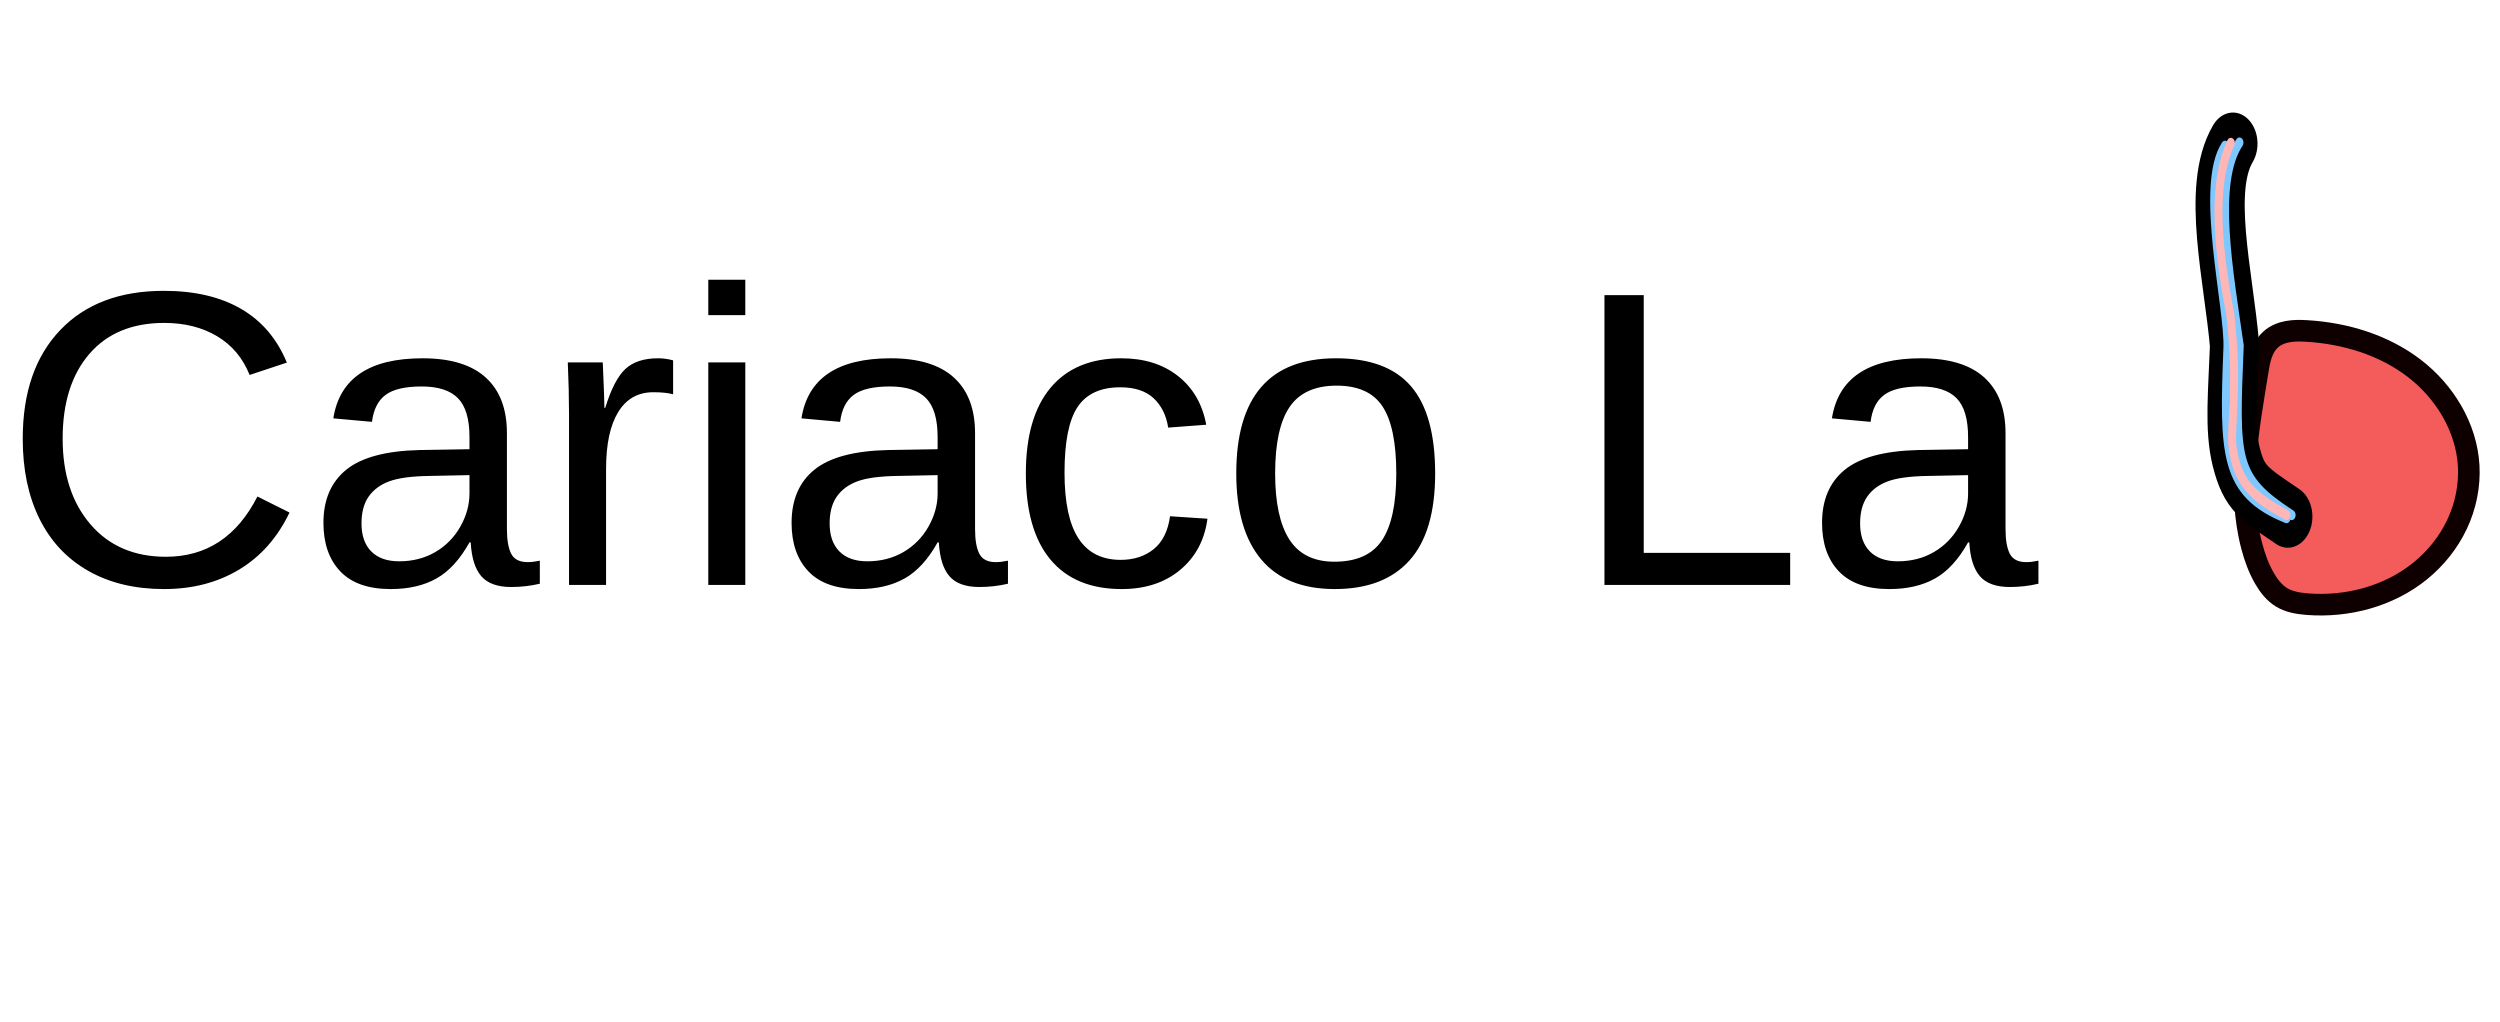
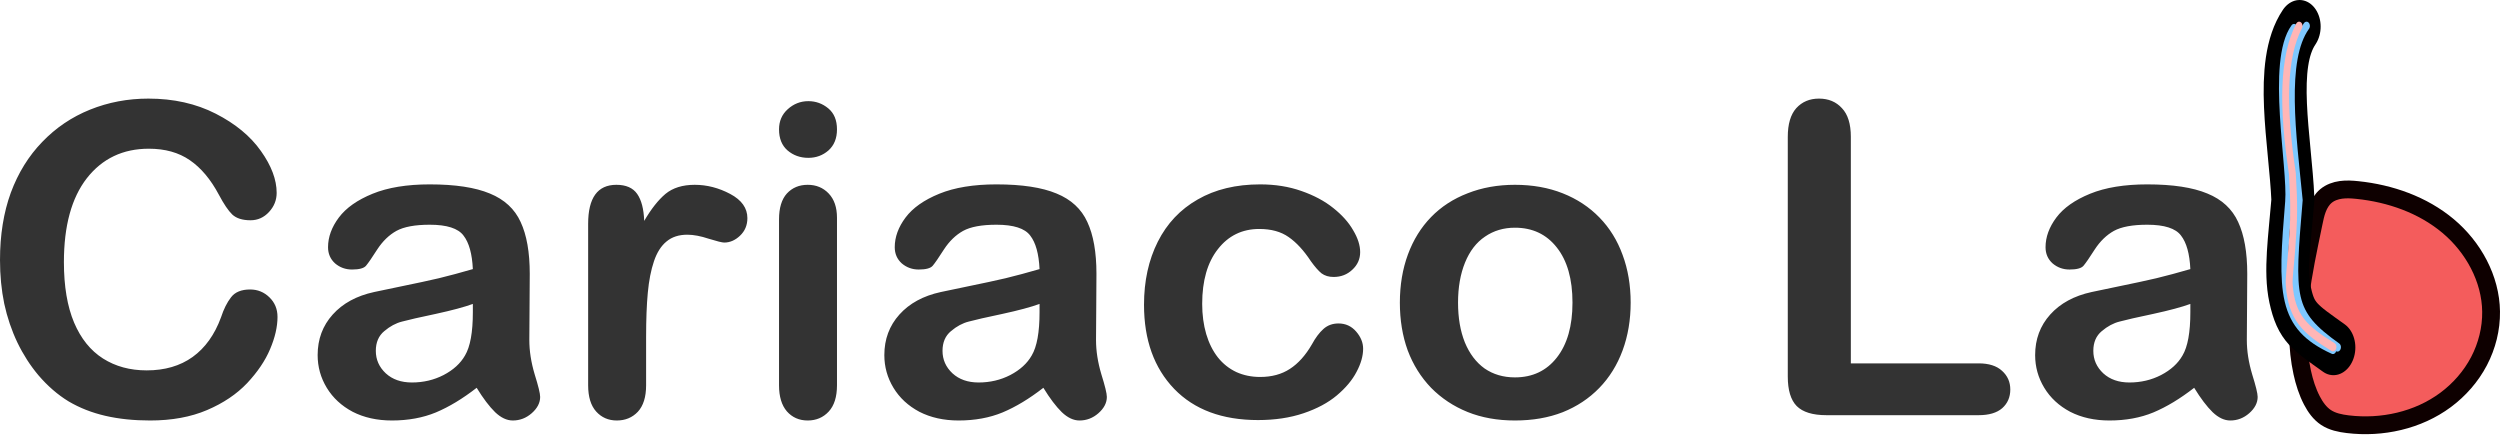
- <svg xmlns="http://www.w3.org/2000/svg" width="2048" height="837" viewBox="0 0 2048 837" version="1.1" id="svg23">
+ <svg xmlns="http://www.w3.org/2000/svg" width="1916.399" height="332.826" viewBox="0 0 1916.399 332.826" version="1.1" id="svg23">
  <defs id="defs23" />
-   <g id="logo">
+   <g id="logo" transform="translate(-27.30333,-154.5347)">
    <g id="placenta-mark" transform="rotate(-8.146101,505.2701,-42.96769)" />
    <g id="g4" transform="translate(-72.0537,-138.6024)">
-       <path style="fill:#f45c5c;fill-opacity:1;stroke:#0e0000;stroke-width:17.7;stroke-dasharray:none;stroke-opacity:1" d="m 1628.591,234.91 c -3.397,-3.567 -7.929,-5.89 -12.631,-7.357 -4.702,-1.467 -9.61,-2.134 -14.488,-2.813 -47.381,-6.595 -96.375,-14.833 -142.373,-1.695 -9.158,2.616 -18.125,6.082 -26.271,11.017 -6.047,3.663 -11.742,8.271 -15.254,14.407 -3.642,6.361 -4.671,13.868 -5.085,21.186 -1.856,32.8 7.872,66.626 29.097,91.701 10.613,12.538 23.967,22.795 38.973,29.477 15.006,6.682 31.654,9.748 48.032,8.483 31.37,-2.425 60.33,-20.9 78.934,-46.274 18.604,-25.374 27.452,-57.033 28.693,-88.472 0.207,-5.245 0.209,-10.542 -0.828,-15.687 -1.037,-5.146 -3.179,-10.172 -6.799,-13.974 z" id="path1" transform="rotate(-88.78523,1873.237,170.7964)" />
      <g id="umbilical-cord" transform="matrix(0.8109161,-0.1467731,0.1160762,1.025366,1003.567,41.2002)">
-         <path id="cord-red-outline" d="m 1067.904,660.609 c -30.882,-22.86 -39.98,-28.033 -44.343,-54.008 -3.918,-23.327 3.917,-51.339 10.813,-87.599 1.937,-54.99 -10.555,-126.423 20.994,-158.187" fill="none" stroke="#000000" stroke-width="14" stroke-linecap="round" style="stroke-width:49.173;stroke-dasharray:none" />
-         <path id="cord-blue" d="m 1066.384,661.605 c -59.583,-28.897 -55.333,-59.575 -39.358,-141.61 6.121,-31.289 -10.437,-130.861 20.355,-158.64" fill="none" stroke="#7ec8ff" stroke-width="8" stroke-linecap="round" />
-         <path id="cord-blue-9" d="m 1071.829,659.937 c -52.609,-37.339 -49.915,-50.786 -32.379,-139.945 -2.136,-59.926 -8.281,-131.334 22.511,-159.114" fill="none" stroke="#7ec8ff" stroke-width="8" stroke-linecap="round" />
-         <path id="cord-red" d="m 1066.617,659.132 c -30.84,-19.186 -45.526,-32.065 -45.613,-62.643 0.043,-6.283 3.155,-17.925 5.92,-32.805 5.082,-27.347 6.414,-39.974 6.764,-68.986 -6.381,-64.084 -1.278,-108.382 19.694,-134.773" fill="none" stroke="#ffb6b6" stroke-width="8" stroke-linecap="round" />
-         <text id="text85" x="-1010.046" y="625.949" transform="matrix(1.113133,0.1593363,-0.1260119,0.8803272,0,0)" style="font-size:374.616px;font-family:'Segoe UI','Trebuchet MS','Arial Rounded MT Bold','Arial',sans-serif;fill:#010000;stroke-width:0;" textLength="980" lengthAdjust="spacingAndGlyphs">
-           <tspan id="tspan85">Cariaco La</tspan>
-         </text>
+         <g id="g7" transform="matrix(0.8028251,0,0,0.8028251,146.1521,120.9444)">
+           <g id="g8" transform="matrix(1.001925,0.03418114,-0.05359493,0.9962506,27.18599,-36.7077)">
+             <path style="fill:#f45c5c;fill-opacity:1;stroke:#0e0000;stroke-width:17;stroke-dasharray:none;stroke-opacity:1" d="m 1628.591,234.91 c -3.397,-3.567 -7.929,-5.89 -12.631,-7.357 -4.702,-1.467 -9.61,-2.134 -14.488,-2.813 -47.381,-6.595 -96.375,-14.833 -142.373,-1.695 -9.158,2.616 -18.125,6.082 -26.271,11.017 -6.047,3.663 -11.742,8.271 -15.254,14.407 -3.642,6.361 -4.671,13.868 -5.085,21.186 -1.856,32.8 7.872,66.626 29.097,91.701 10.613,12.538 23.967,22.795 38.973,29.477 15.006,6.682 31.654,9.748 48.032,8.483 31.37,-2.425 60.33,-20.9 78.934,-46.274 18.604,-25.374 27.452,-57.033 28.693,-88.472 0.207,-5.245 0.209,-10.542 -0.828,-15.687 -1.037,-5.146 -3.179,-10.172 -6.799,-13.974 z" id="path1" transform="matrix(0.1623858,-0.9517978,1.205242,0.1931965,523.1535,2024.229)" />
+             <path id="cord-red-outline" d="m 1067.556,660.175 c -32.181,-22.95 -41.657,-28.153 -46.287,-54.089 -4.158,-23.293 3.88,-51.205 10.913,-87.353 1.809,-54.857 -11.44,-126.186 21.233,-157.735" fill="none" stroke="#000000" stroke-width="14" stroke-linecap="round" style="stroke-width:50.074;stroke-dasharray:none" />
+             <path id="cord-blue" d="m 1066.384,661.605 c -59.583,-28.897 -55.333,-59.575 -39.358,-141.61 6.121,-31.289 -10.437,-130.861 20.355,-158.64" fill="none" stroke="#7ec8ff" stroke-width="8" stroke-linecap="round" />
+             <path id="cord-blue-9" d="m 1071.829,659.937 c -52.609,-37.339 -49.915,-50.786 -32.379,-139.945 -2.136,-59.926 -8.281,-131.334 22.511,-159.114" fill="none" stroke="#7ec8ff" stroke-width="8" stroke-linecap="round" />
+             <path id="cord-red" d="m 1066.617,659.132 c -30.84,-19.186 -45.526,-32.065 -45.613,-62.643 0.043,-6.283 3.155,-17.925 5.92,-32.805 5.082,-27.347 6.414,-39.974 6.764,-68.986 -6.381,-64.084 -1.278,-108.382 19.694,-134.773" fill="none" stroke="#ffb6b6" stroke-width="8" stroke-linecap="round" />
+           </g>
+         </g>
+         <path style="font-size:361.865px;font-family:'Arial Rounded MT Bold';-inkscape-font-specification:'Arial Rounded MT Bold, Normal';fill:#333333;stroke:#0e0000;stroke-width:0" d="m -750.671,537.196 q 0,12.368 -6.184,26.857 -6.008,14.312 -19.083,28.271 -13.075,13.782 -33.395,22.44 -20.32,8.658 -47.353,8.658 -20.496,0 -37.282,-3.887 -16.786,-3.887 -30.568,-12.015 -13.605,-8.305 -25.09,-21.733 -10.248,-12.192 -17.492,-27.211 -7.244,-15.195 -10.955,-32.335 -3.534,-17.139 -3.534,-36.399 0,-31.274 9.011,-56.011 9.188,-24.737 26.15,-42.229 16.962,-17.669 39.756,-26.857 22.793,-9.188 48.59,-9.188 31.451,0 56.011,12.545 24.56,12.545 37.635,31.098 13.075,18.376 13.075,34.808 0,9.011 -6.361,15.902 -6.361,6.891 -15.372,6.891 -10.071,0 -15.196,-4.771 -4.947,-4.771 -11.132,-16.432 -10.248,-19.259 -24.207,-28.801 -13.782,-9.541 -34.102,-9.541 -32.335,0 -51.594,24.56 -19.083,24.56 -19.083,69.793 0,30.214 8.481,50.357 8.481,19.966 24.03,29.861 15.549,9.895 36.399,9.895 22.617,0 38.165,-11.132 15.726,-11.308 23.677,-33.041 3.357,-10.248 8.305,-16.609 4.947,-6.538 15.902,-6.538 9.365,0 16.079,6.538 6.714,6.538 6.714,16.256 z m 165.737,59.015 q -17.492,13.605 -33.925,20.496 -16.256,6.714 -36.575,6.714 -18.553,0 -32.688,-7.244 -13.959,-7.421 -21.556,-19.966 -7.598,-12.545 -7.598,-27.211 0,-19.789 12.545,-33.748 12.545,-13.959 34.455,-18.729 4.594,-1.06 22.793,-4.771 18.199,-3.711 31.098,-6.714 13.075,-3.18 28.271,-7.598 -0.883,-19.083 -7.774,-27.917 -6.714,-9.011 -28.094,-9.011 -18.376,0 -27.741,5.124 -9.188,5.124 -15.902,15.372 -6.538,10.248 -9.365,13.605 -2.65,3.18 -11.662,3.18 -8.128,0 -14.135,-5.124 -5.831,-5.301 -5.831,-13.429 0,-12.722 9.011,-24.737 9.011,-12.015 28.094,-19.79 19.083,-7.774 47.53,-7.774 31.805,0 50.004,7.598 18.199,7.421 25.62,23.677 7.598,16.256 7.598,43.113 0,16.962 -0.177,28.801 0,11.838 -0.177,26.327 0,13.605 4.417,28.447 4.594,14.665 4.594,18.906 0,7.421 -7.068,13.605 -6.891,6.008 -15.726,6.008 -7.421,0 -14.665,-6.891 -7.244,-7.068 -15.372,-20.32 z m -3.18,-69.793 q -10.602,3.887 -30.921,8.305 -20.143,4.241 -27.917,6.361 -7.774,1.944 -14.842,7.951 -7.068,5.831 -7.068,16.432 0,10.955 8.305,18.729 8.305,7.598 21.733,7.598 14.312,0 26.327,-6.184 12.192,-6.361 17.846,-16.256 6.538,-10.955 6.538,-36.045 z m 144.181,27.387 v 40.286 q 0,14.665 -6.891,22.086 -6.891,7.244 -17.492,7.244 -10.425,0 -17.139,-7.421 -6.714,-7.421 -6.714,-21.91 V 459.805 q 0,-32.511 23.5,-32.511 12.015,0 17.316,7.598 5.301,7.598 5.831,22.44 8.658,-14.842 17.669,-22.44 9.188,-7.598 24.383,-7.598 15.195,0 29.508,7.598 14.312,7.598 14.312,20.143 0,8.835 -6.184,14.665 -6.008,5.654 -13.075,5.654 -2.65,0 -12.899,-3.18 -10.071,-3.357 -17.846,-3.357 -10.602,0 -17.316,5.654 -6.714,5.477 -10.425,16.432 -3.711,10.955 -5.124,26.15 -1.414,15.019 -1.414,36.752 z m 158.846,-99.124 v 139.41 q 0,14.489 -6.891,21.91 -6.891,7.421 -17.492,7.421 -10.602,0 -17.316,-7.598 -6.538,-7.598 -6.538,-21.733 V 456.094 q 0,-14.312 6.538,-21.556 6.714,-7.244 17.316,-7.244 10.602,0 17.492,7.244 6.891,7.244 6.891,20.143 z M -308.941,404.854 q -10.071,0 -17.316,-6.184 -7.068,-6.184 -7.068,-17.492 0,-10.248 7.244,-16.786 7.421,-6.714 17.139,-6.714 9.365,0 16.609,6.008 7.244,6.008 7.244,17.492 0,11.132 -7.068,17.492 -7.068,6.184 -16.786,6.184 z m 195.598,191.357 q -17.492,13.605 -33.925,20.496 -16.256,6.714 -36.575,6.714 -18.553,0 -32.688,-7.244 -13.959,-7.421 -21.556,-19.966 -7.598,-12.545 -7.598,-27.211 0,-19.789 12.545,-33.748 12.545,-13.959 34.455,-18.729 4.594,-1.06 22.793,-4.771 18.199,-3.711 31.098,-6.714 13.075,-3.18 28.271,-7.598 -0.883,-19.083 -7.774,-27.917 -6.714,-9.011 -28.094,-9.011 -18.376,0 -27.741,5.124 -9.188,5.124 -15.902,15.372 -6.538,10.248 -9.365,13.605 -2.65,3.18 -11.662,3.18 -8.128,0 -14.135,-5.124 -5.831,-5.301 -5.831,-13.429 0,-12.722 9.011,-24.737 9.011,-12.015 28.094,-19.79 19.083,-7.774 47.53,-7.774 31.805,0 50.004,7.598 18.199,7.421 25.62,23.677 7.598,16.256 7.598,43.113 0,16.962 -0.177,28.801 0,11.838 -0.177,26.327 0,13.605 4.417,28.447 4.594,14.665 4.594,18.906 0,7.421 -7.068,13.605 -6.891,6.008 -15.726,6.008 -7.421,0 -14.665,-6.891 -7.244,-7.068 -15.372,-20.32 z m -3.18,-69.793 q -10.602,3.887 -30.921,8.305 -20.143,4.241 -27.917,6.361 -7.774,1.944 -14.842,7.951 -7.068,5.831 -7.068,16.432 0,10.955 8.305,18.729 8.305,7.598 21.733,7.598 14.312,0 26.327,-6.184 12.192,-6.361 17.846,-16.256 6.538,-10.955 6.538,-36.045 z m 269.278,37.282 q 0,9.011 -5.477,19.259 -5.301,10.248 -16.432,19.613 -10.955,9.188 -27.741,14.842 -16.786,5.654 -37.812,5.654 -44.703,0 -69.793,-25.974 -25.09,-26.15 -25.09,-69.97 0,-29.684 11.485,-52.477 11.485,-22.793 33.218,-35.162 21.733,-12.545 51.947,-12.545 18.729,0 34.278,5.477 15.726,5.477 26.504,14.135 10.955,8.658 16.609,18.553 5.831,9.718 5.831,18.199 0,8.658 -6.538,14.665 -6.361,6.008 -15.549,6.008 -6.008,0 -10.071,-3.004 -3.887,-3.18 -8.835,-10.071 -8.835,-13.429 -18.553,-20.143 -9.541,-6.714 -24.383,-6.714 -21.38,0 -34.455,16.786 -13.075,16.609 -13.075,45.587 0,13.605 3.357,25.09 3.357,11.308 9.718,19.436 6.361,7.951 15.372,12.192 9.011,4.064 19.789,4.064 14.489,0 24.737,-6.714 10.425,-6.714 18.376,-20.496 4.417,-8.128 9.541,-12.722 5.124,-4.594 12.545,-4.594 8.835,0 14.665,6.714 5.831,6.714 5.831,14.312 z m 222.632,-38.342 q 0,21.556 -6.714,39.756 -6.714,18.199 -19.436,31.274 -12.722,13.075 -30.391,20.143 -17.669,6.891 -39.756,6.891 -21.91,0 -39.402,-7.068 -17.492,-7.068 -30.391,-20.143 -12.722,-13.252 -19.436,-31.098 -6.538,-18.023 -6.538,-39.756 0,-21.91 6.714,-40.109 6.714,-18.199 19.259,-31.098 12.545,-12.899 30.391,-19.789 17.846,-7.068 39.402,-7.068 21.91,0 39.756,7.068 17.846,7.068 30.568,20.143 12.722,13.075 19.259,31.098 6.714,18.023 6.714,39.756 z m -48.414,0 q 0,-29.508 -13.075,-45.94 -12.899,-16.432 -34.808,-16.432 -14.135,0 -24.914,7.421 -10.778,7.244 -16.609,21.556 -5.831,14.312 -5.831,33.395 0,18.906 5.654,33.041 5.831,14.135 16.432,21.733 10.778,7.421 25.267,7.421 21.91,0 34.808,-16.432 13.075,-16.609 13.075,-45.763 z M 558.616,387.361 v 188.53 h 106.369 q 12.722,0 19.436,6.184 6.891,6.184 6.891,15.549 0,9.541 -6.714,15.549 -6.714,5.831 -19.613,5.831 H 538.297 q -17.139,0 -24.737,-7.598 -7.421,-7.598 -7.421,-24.56 V 387.361 q 0,-15.902 7.068,-23.853 7.244,-7.951 18.906,-7.951 11.838,0 19.083,7.951 7.421,7.774 7.421,23.853 z m 285.711,208.85 q -17.492,13.605 -33.925,20.496 -16.256,6.714 -36.575,6.714 -18.553,0 -32.688,-7.244 -13.959,-7.421 -21.556,-19.966 -7.598,-12.545 -7.598,-27.211 0,-19.789 12.545,-33.748 12.545,-13.959 34.455,-18.729 4.594,-1.06 22.793,-4.771 18.199,-3.711 31.098,-6.714 13.075,-3.18 28.271,-7.598 -0.883,-19.083 -7.774,-27.917 -6.714,-9.011 -28.094,-9.011 -18.376,0 -27.741,5.124 -9.188,5.124 -15.902,15.372 -6.538,10.248 -9.365,13.605 -2.65,3.18 -11.662,3.18 -8.128,0 -14.135,-5.124 -5.831,-5.301 -5.831,-13.429 0,-12.722 9.011,-24.737 9.011,-12.015 28.094,-19.79 19.083,-7.774 47.53,-7.774 31.805,0 50.004,7.598 18.199,7.421 25.62,23.677 7.598,16.256 7.598,43.113 0,16.962 -0.177,28.801 0,11.838 -0.177,26.327 0,13.605 4.417,28.447 4.594,14.665 4.594,18.906 0,7.421 -7.068,13.605 -6.891,6.008 -15.726,6.008 -7.421,0 -14.665,-6.891 -7.244,-7.068 -15.372,-20.32 z m -3.18,-69.793 q -10.602,3.887 -30.921,8.305 -20.143,4.241 -27.917,6.361 -7.774,1.944 -14.842,7.951 -7.068,5.831 -7.068,16.432 0,10.955 8.305,18.729 8.305,7.598 21.733,7.598 14.312,0 26.327,-6.184 12.192,-6.361 17.846,-16.256 6.538,-10.955 6.538,-36.045 z" id="text85" transform="matrix(1.113133,0.1593363,-0.1260119,0.8803272,0,0)" aria-label="Cariaco La" />
      </g>
    </g>
  </g>
</svg>
